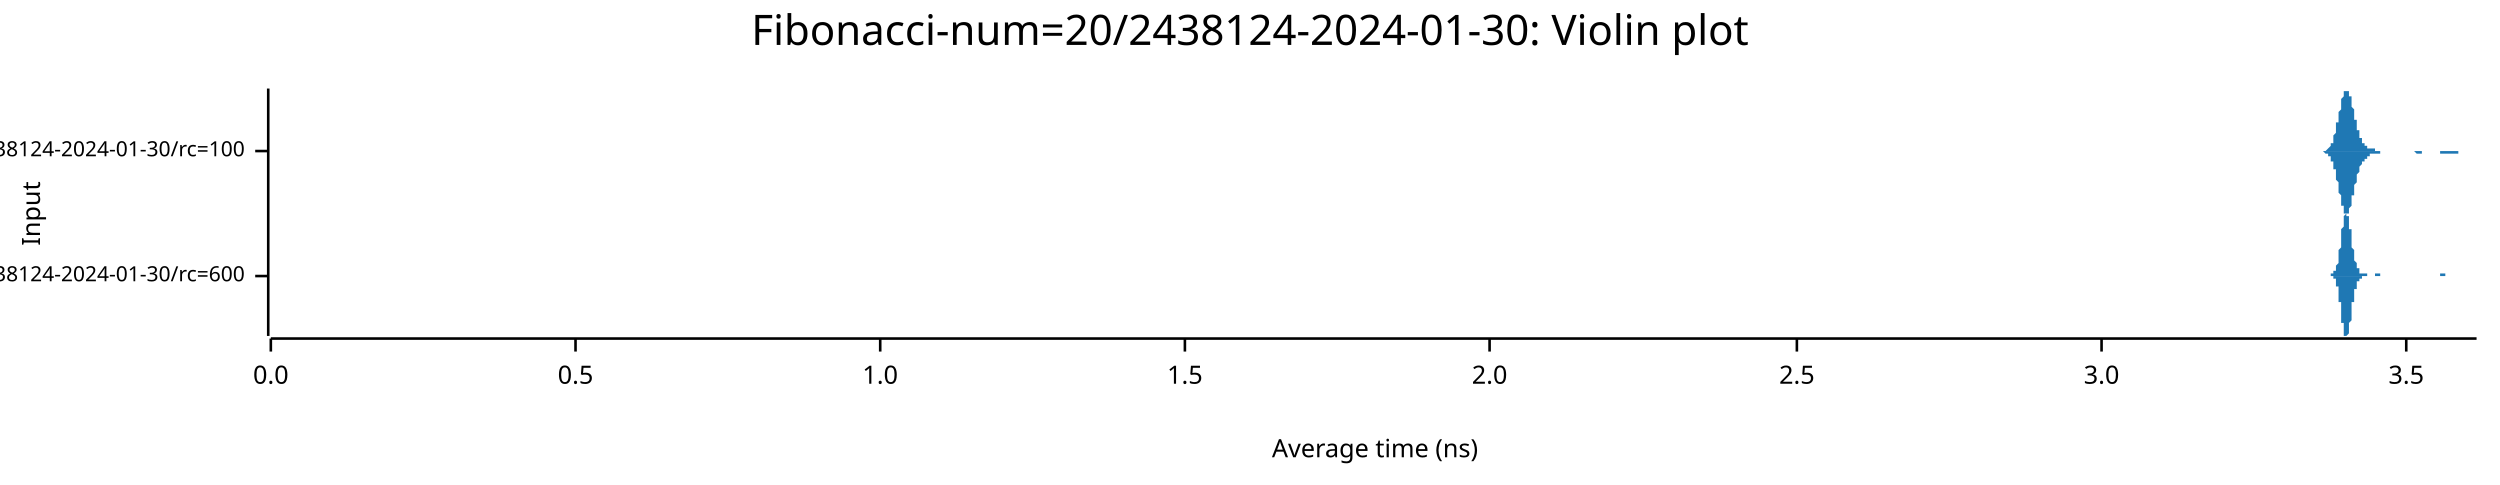
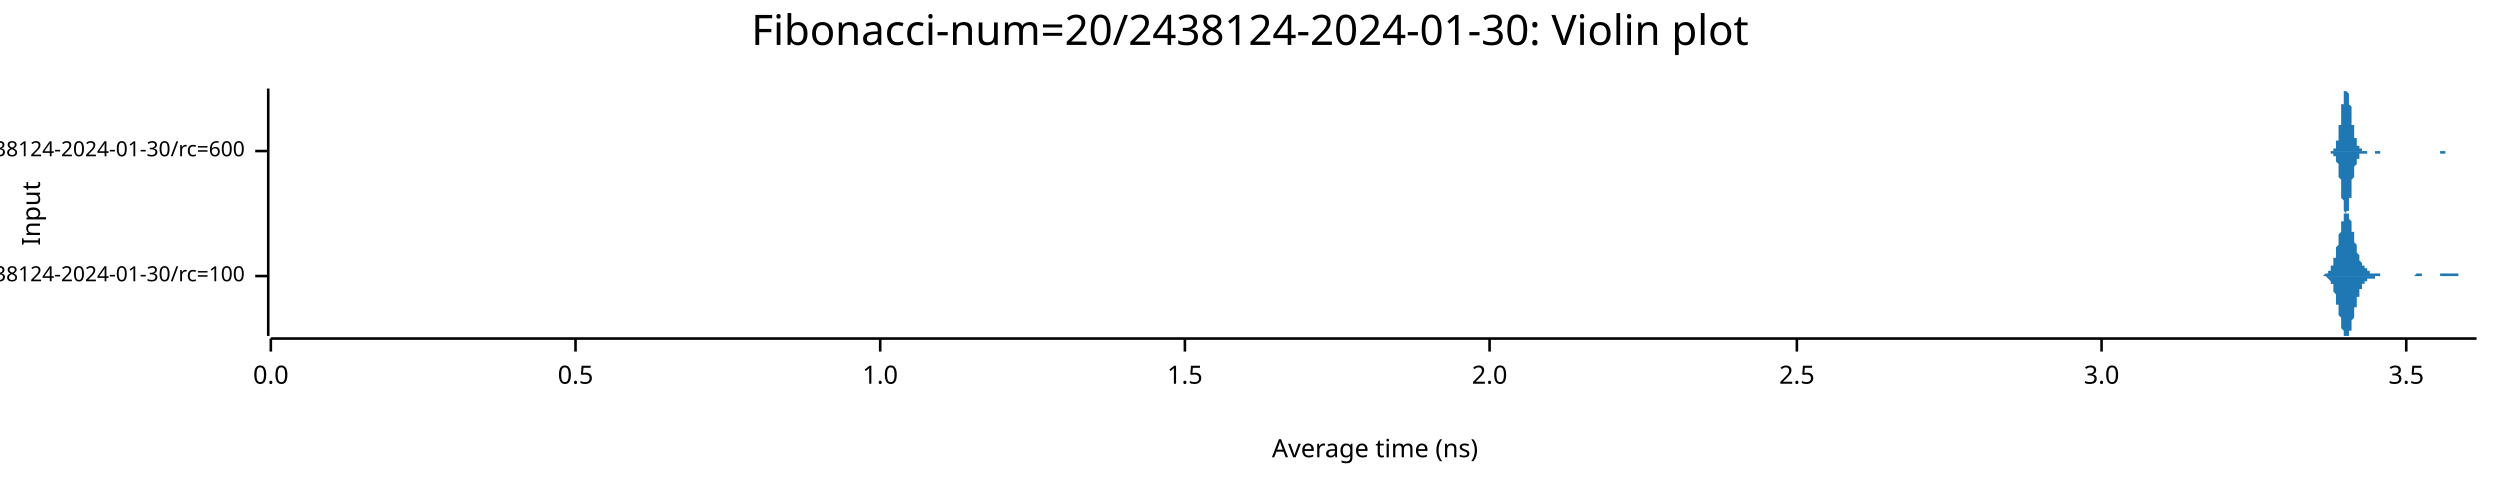
<svg xmlns="http://www.w3.org/2000/svg" width="960" height="186" viewBox="0 0 960 186">
  <text x="480" y="5" dy="0.76em" text-anchor="middle" font-family="sans-serif" font-size="16.129" opacity="1" fill="#000000">
Fibonacci-num=20/2438124-2024-01-30: Violin plot
</text>
  <text x="8" y="82" dy="0.76em" text-anchor="middle" font-family="sans-serif" font-size="9.677" opacity="1" fill="#000000" transform="rotate(270, 8, 82)">
Input
</text>
  <text x="528" y="178" dy="-0.5ex" text-anchor="middle" font-family="sans-serif" font-size="9.677" opacity="1" fill="#000000">
Average time (ns)
</text>
  <polyline fill="none" opacity="1" stroke="#000000" stroke-width="1" points="103,34 103,129 " />
  <text x="94" y="106" dy="0.5ex" text-anchor="end" font-family="sans-serif" font-size="8.065" opacity="1" fill="#000000">
- Fibonacci-num=20/2438124-2024-01-30/rc=600
+ Fibonacci-num=20/2438124-2024-01-30/rc=100
</text>
  <polyline fill="none" opacity="1" stroke="#000000" stroke-width="1" points="98,106 103,106 " />
  <text x="94" y="58" dy="0.5ex" text-anchor="end" font-family="sans-serif" font-size="8.065" opacity="1" fill="#000000">
- Fibonacci-num=20/2438124-2024-01-30/rc=100
+ Fibonacci-num=20/2438124-2024-01-30/rc=600
</text>
  <polyline fill="none" opacity="1" stroke="#000000" stroke-width="1" points="98,58 103,58 " />
  <polyline fill="none" opacity="1" stroke="#000000" stroke-width="1" points="104,130 951,130 " />
  <text x="104" y="140" dy="0.76em" text-anchor="middle" font-family="sans-serif" font-size="9.677" opacity="1" fill="#000000">
0.0
</text>
  <polyline fill="none" opacity="1" stroke="#000000" stroke-width="1" points="104,130 104,135 " />
  <text x="221" y="140" dy="0.76em" text-anchor="middle" font-family="sans-serif" font-size="9.677" opacity="1" fill="#000000">
0.5
</text>
  <polyline fill="none" opacity="1" stroke="#000000" stroke-width="1" points="221,130 221,135 " />
  <text x="338" y="140" dy="0.76em" text-anchor="middle" font-family="sans-serif" font-size="9.677" opacity="1" fill="#000000">
1.0
</text>
  <polyline fill="none" opacity="1" stroke="#000000" stroke-width="1" points="338,130 338,135 " />
  <text x="455" y="140" dy="0.76em" text-anchor="middle" font-family="sans-serif" font-size="9.677" opacity="1" fill="#000000">
1.5
</text>
  <polyline fill="none" opacity="1" stroke="#000000" stroke-width="1" points="455,130 455,135 " />
  <text x="572" y="140" dy="0.76em" text-anchor="middle" font-family="sans-serif" font-size="9.677" opacity="1" fill="#000000">
2.0
</text>
  <polyline fill="none" opacity="1" stroke="#000000" stroke-width="1" points="572,130 572,135 " />
  <text x="690" y="140" dy="0.76em" text-anchor="middle" font-family="sans-serif" font-size="9.677" opacity="1" fill="#000000">
2.5
</text>
  <polyline fill="none" opacity="1" stroke="#000000" stroke-width="1" points="690,130 690,135 " />
  <text x="807" y="140" dy="0.76em" text-anchor="middle" font-family="sans-serif" font-size="9.677" opacity="1" fill="#000000">
3.0
</text>
  <polyline fill="none" opacity="1" stroke="#000000" stroke-width="1" points="807,130 807,135 " />
  <text x="924" y="140" dy="0.76em" text-anchor="middle" font-family="sans-serif" font-size="9.677" opacity="1" fill="#000000">
3.5
</text>
  <polyline fill="none" opacity="1" stroke="#000000" stroke-width="1" points="924,130 924,135 " />
-   <polygon opacity="1" fill="#1F78B4" points="894,106 895,106 895,106 895,106 895,106 895,106 895,106 895,106 895,106 895,105 895,105 896,105 896,105 896,105 896,105 896,105 896,105 896,105 896,105 896,105 896,104 897,104 897,104 897,104 897,104 897,103 897,103 897,103 897,102 897,102 897,102 898,101 898,101 898,100 898,100 898,99 898,98 898,98 898,97 898,97 898,96 899,95 899,94 899,94 899,93 899,92 899,91 899,91 899,90 899,89 899,88 899,88 900,87 900,86 900,86 900,85 900,85 900,84 900,84 900,83 900,83 900,83 901,82 901,82 901,82 901,82 901,82 901,82 901,82 901,82 901,83 901,83 902,83 902,84 902,84 902,84 902,85 902,85 902,86 902,87 902,87 902,88 903,88 903,89 903,90 903,90 903,91 903,92 903,92 903,93 903,94 903,94 903,95 904,96 904,96 904,97 904,97 904,98 904,98 904,99 904,99 904,100 904,100 905,101 905,101 905,101 905,102 905,102 905,102 905,103 905,103 905,103 905,103 906,103 906,104 906,104 906,104 906,104 906,104 906,104 906,104 906,105 906,105 907,105 907,105 907,105 907,105 907,105 907,105 907,105 907,105 907,105 907,105 907,105 908,105 908,105 908,105 908,105 908,105 908,105 908,105 908,105 908,105 908,105 909,105 909,105 909,105 909,105 909,105 909,105 909,106 909,106 909,106 909,106 910,106 910,106 910,106 910,106 910,106 910,106 910,106 910,106 910,106 910,106 911,106 911,106 911,106 911,106 911,106 911,106 911,106 911,106 911,106 911,106 912,106 912,106 912,106 912,106 912,106 912,106 912,106 912,105 912,105 912,105 912,105 913,105 913,105 913,105 913,105 913,105 913,105 913,105 913,105 913,105 913,105 914,105 914,105 914,105 914,105 914,105 914,106 914,106 914,106 914,106 914,106 915,106 915,106 915,106 915,106 915,106 915,106 915,106 915,106 915,106 915,106 916,106 916,106 916,106 916,106 916,106 916,106 916,106 916,106 916,106 916,106 916,106 917,106 917,106 917,106 917,106 917,106 917,106 917,106 917,106 917,106 917,106 918,106 918,106 918,106 918,106 918,106 918,106 918,106 918,106 918,106 918,106 919,106 919,106 919,106 919,106 919,106 919,106 919,106 919,106 919,106 919,106 920,106 920,106 920,106 920,106 920,106 920,106 920,106 920,106 920,106 920,106 921,106 921,106 921,106 921,106 921,106 921,106 921,106 921,106 921,106 921,106 921,106 922,106 922,106 922,106 922,106 922,106 922,106 922,106 922,106 922,106 922,106 923,106 923,106 923,106 923,106 923,106 923,106 923,106 923,106 923,106 923,106 924,106 924,106 924,106 924,106 924,106 924,106 924,106 924,106 924,106 924,106 925,106 925,106 925,106 925,106 925,106 925,106 925,106 925,106 925,106 925,106 925,106 926,106 926,106 926,106 926,106 926,106 926,106 926,106 926,106 926,106 926,106 927,106 927,106 927,106 927,106 927,106 927,106 927,106 927,106 927,106 927,106 928,106 928,106 928,106 928,106 928,106 928,106 928,106 928,106 928,106 928,106 929,106 929,106 929,106 929,106 929,106 929,106 929,106 929,106 929,106 929,106 929,106 930,106 930,106 930,106 930,106 930,106 930,106 930,106 930,106 930,106 930,106 931,106 931,106 931,106 931,106 931,106 931,106 931,106 931,106 931,106 931,106 932,106 932,106 932,106 932,106 932,106 932,106 932,106 932,106 932,106 932,106 933,106 933,106 933,106 933,106 933,106 933,106 933,106 933,106 933,106 933,106 934,106 934,106 934,106 934,106 934,106 934,106 934,106 934,106 934,106 934,106 934,106 935,106 935,106 935,106 935,106 935,106 935,106 935,106 935,106 935,106 935,106 936,106 936,106 936,106 936,106 936,106 936,106 936,106 936,106 936,106 936,106 937,106 937,106 937,106 937,106 937,106 937,106 937,106 937,106 937,105 937,105 938,105 938,105 938,105 938,105 938,105 938,105 938,105 938,105 938,105 938,105 938,105 939,105 939,105 939,105 939,105 939,105 939,106 939,106 939,106 939,106 939,106 940,106 940,106 940,106 940,106 940,106 940,106 940,106 940,106 940,106 940,106 941,106 941,106 941,106 941,106 941,106 941,106 941,106 941,106 941,106 941,106 942,106 942,106 942,106 942,106 942,106 942,106 942,106 942,106 942,106 942,106 943,106 943,106 943,106 943,106 943,106 943,106 943,106 943,106 943,106 943,106 894,106 " />
-   <polygon opacity="1" fill="#1F78B4" points="894,106 895,106 895,106 895,106 895,106 895,106 895,106 895,106 895,106 895,106 895,106 896,106 896,106 896,106 896,106 896,106 896,107 896,107 896,107 896,107 896,107 897,107 897,107 897,108 897,108 897,108 897,108 897,109 897,109 897,110 897,110 898,110 898,111 898,111 898,112 898,112 898,113 898,114 898,114 898,115 898,116 899,116 899,117 899,118 899,119 899,119 899,120 899,121 899,122 899,122 899,123 899,124 900,124 900,125 900,126 900,126 900,127 900,127 900,128 900,128 900,129 900,129 901,129 901,129 901,129 901,129 901,129 901,129 901,129 901,129 901,129 901,129 902,128 902,128 902,128 902,127 902,127 902,126 902,126 902,125 902,124 902,124 903,123 903,122 903,122 903,121 903,120 903,120 903,119 903,118 903,118 903,117 903,116 904,116 904,115 904,115 904,114 904,114 904,113 904,113 904,112 904,112 904,111 905,111 905,111 905,110 905,110 905,110 905,109 905,109 905,109 905,108 905,108 906,108 906,108 906,108 906,108 906,107 906,107 906,107 906,107 906,107 906,107 907,107 907,107 907,107 907,107 907,107 907,106 907,106 907,106 907,106 907,106 907,106 908,106 908,106 908,106 908,106 908,106 908,106 908,106 908,106 908,106 908,106 909,106 909,106 909,106 909,106 909,106 909,106 909,106 909,106 909,106 909,106 910,106 910,106 910,106 910,106 910,106 910,106 910,106 910,106 910,106 910,106 911,106 911,106 911,106 911,106 911,106 911,106 911,106 911,106 911,106 911,106 912,106 912,106 912,106 912,106 912,106 912,106 912,106 912,106 912,106 912,106 912,106 913,106 913,106 913,106 913,106 913,106 913,106 913,106 913,106 913,106 913,106 914,106 914,106 914,106 914,106 914,106 914,106 914,106 914,106 914,106 914,106 915,106 915,106 915,106 915,106 915,106 915,106 915,106 915,106 915,106 915,106 916,106 916,106 916,106 916,106 916,106 916,106 916,106 916,106 916,106 916,106 916,106 917,106 917,106 917,106 917,106 917,106 917,106 917,106 917,106 917,106 917,106 918,106 918,106 918,106 918,106 918,106 918,106 918,106 918,106 918,106 918,106 919,106 919,106 919,106 919,106 919,106 919,106 919,106 919,106 919,106 919,106 920,106 920,106 920,106 920,106 920,106 920,106 920,106 920,106 920,106 920,106 921,106 921,106 921,106 921,106 921,106 921,106 921,106 921,106 921,106 921,106 921,106 922,106 922,106 922,106 922,106 922,106 922,106 922,106 922,106 922,106 922,106 923,106 923,106 923,106 923,106 923,106 923,106 923,106 923,106 923,106 923,106 924,106 924,106 924,106 924,106 924,106 924,106 924,106 924,106 924,106 924,106 925,106 925,106 925,106 925,106 925,106 925,106 925,106 925,106 925,106 925,106 925,106 926,106 926,106 926,106 926,106 926,106 926,106 926,106 926,106 926,106 926,106 927,106 927,106 927,106 927,106 927,106 927,106 927,106 927,106 927,106 927,106 928,106 928,106 928,106 928,106 928,106 928,106 928,106 928,106 928,106 928,106 929,106 929,106 929,106 929,106 929,106 929,106 929,106 929,106 929,106 929,106 929,106 930,106 930,106 930,106 930,106 930,106 930,106 930,106 930,106 930,106 930,106 931,106 931,106 931,106 931,106 931,106 931,106 931,106 931,106 931,106 931,106 932,106 932,106 932,106 932,106 932,106 932,106 932,106 932,106 932,106 932,106 933,106 933,106 933,106 933,106 933,106 933,106 933,106 933,106 933,106 933,106 934,106 934,106 934,106 934,106 934,106 934,106 934,106 934,106 934,106 934,106 934,106 935,106 935,106 935,106 935,106 935,106 935,106 935,106 935,106 935,106 935,106 936,106 936,106 936,106 936,106 936,106 936,106 936,106 936,106 936,106 936,106 937,106 937,106 937,106 937,106 937,106 937,106 937,106 937,106 937,106 937,106 938,106 938,106 938,106 938,106 938,106 938,106 938,106 938,106 938,106 938,106 938,106 939,106 939,106 939,106 939,106 939,106 939,106 939,106 939,106 939,106 939,106 940,106 940,106 940,106 940,106 940,106 940,106 940,106 940,106 940,106 940,106 941,106 941,106 941,106 941,106 941,106 941,106 941,106 941,106 941,106 941,106 942,106 942,106 942,106 942,106 942,106 942,106 942,106 942,106 942,106 942,106 943,106 943,106 943,106 943,106 943,106 943,106 943,106 943,106 943,106 943,106 894,106 " />
-   <polygon opacity="1" fill="#1F78B4" points="890,58 890,58 891,58 891,58 891,58 891,58 891,58 891,58 891,58 891,58 892,58 892,58 892,58 892,58 892,58 892,58 892,58 892,58 893,58 893,58 893,58 893,58 893,58 893,58 893,58 893,58 893,58 894,57 894,57 894,57 894,57 894,57 894,57 894,57 894,57 895,56 895,56 895,56 895,56 895,56 895,55 895,55 895,55 896,55 896,54 896,54 896,54 896,53 896,53 896,52 896,52 896,52 897,51 897,51 897,50 897,50 897,49 897,48 897,48 897,47 898,47 898,46 898,46 898,45 898,44 898,44 898,43 898,43 899,42 899,41 899,41 899,40 899,40 899,39 899,39 899,38 899,38 900,37 900,37 900,36 900,36 900,36 900,35 900,35 900,35 901,35 901,35 901,35 901,35 901,34 901,35 901,35 901,35 902,35 902,35 902,35 902,36 902,36 902,36 902,36 902,37 903,37 903,38 903,38 903,39 903,39 903,40 903,40 903,41 903,41 904,42 904,42 904,43 904,43 904,44 904,45 904,45 904,46 905,46 905,47 905,47 905,48 905,48 905,49 905,49 905,50 906,50 906,50 906,51 906,51 906,52 906,52 906,52 906,53 906,53 907,53 907,53 907,54 907,54 907,54 907,54 907,55 907,55 908,55 908,55 908,55 908,55 908,55 908,56 908,56 908,56 909,56 909,56 909,56 909,56 909,56 909,56 909,56 909,57 910,57 910,57 910,57 910,57 910,57 910,57 910,57 910,57 910,57 911,57 911,57 911,57 911,57 911,57 911,57 911,57 911,57 912,57 912,57 912,57 912,58 912,58 912,58 912,58 912,58 913,58 913,58 913,58 913,58 913,58 913,58 913,58 913,58 913,58 914,58 914,58 914,58 914,58 914,58 914,58 914,58 914,58 915,58 915,58 915,58 915,58 915,58 915,58 915,58 915,58 916,58 916,58 916,58 916,58 916,58 916,58 916,58 916,58 916,58 917,58 917,58 917,58 917,58 917,58 917,58 917,58 917,58 918,58 918,58 918,58 918,58 918,58 918,58 918,58 918,58 919,58 919,58 919,58 919,58 919,58 919,58 919,58 919,58 920,58 920,58 920,58 920,58 920,58 920,58 920,58 920,58 920,58 921,58 921,58 921,58 921,58 921,58 921,58 921,58 921,58 922,58 922,58 922,58 922,58 922,58 922,58 922,58 922,58 923,58 923,58 923,58 923,58 923,58 923,58 923,58 923,58 923,58 924,58 924,58 924,58 924,58 924,58 924,58 924,58 924,58 925,58 925,58 925,58 925,58 925,58 925,58 925,58 925,58 926,58 926,58 926,58 926,58 926,58 926,58 926,58 926,58 927,58 927,58 927,58 927,58 927,58 927,58 927,58 927,58 927,58 928,58 928,58 928,58 928,58 928,58 928,58 928,58 928,58 929,58 929,58 929,58 929,58 929,58 929,58 929,58 929,58 930,58 930,58 930,58 930,58 930,58 930,58 930,58 930,58 930,58 931,58 931,58 931,58 931,58 931,58 931,58 931,58 931,58 932,58 932,58 932,58 932,58 932,58 932,58 932,58 932,58 933,58 933,58 933,58 933,58 933,58 933,58 933,58 933,58 933,58 934,58 934,58 934,58 934,58 934,58 934,58 934,58 934,58 935,58 935,58 935,58 935,58 935,58 935,58 935,58 935,58 936,58 936,58 936,58 936,58 936,58 936,58 936,58 936,58 937,58 937,58 937,58 937,58 937,58 937,58 937,58 937,58 937,58 938,58 938,58 938,58 938,58 938,58 938,58 938,58 938,58 939,58 939,58 939,58 939,58 939,58 939,58 939,58 939,58 940,58 940,58 940,58 940,58 940,58 940,58 940,58 940,58 940,58 941,58 941,58 941,58 941,58 941,58 941,58 941,58 941,58 942,58 942,58 942,58 942,58 942,58 942,58 942,58 942,58 943,58 943,58 943,58 943,58 943,58 943,58 943,58 943,58 944,58 944,58 944,58 944,58 944,58 944,58 944,58 944,58 944,58 945,58 945,58 945,58 945,58 945,58 945,58 945,58 945,58 946,58 946,58 946,58 946,58 946,58 946,58 946,58 946,58 947,58 947,58 947,58 947,58 947,58 947,58 947,58 947,58 947,58 948,58 948,58 948,58 948,58 948,58 948,58 948,58 948,58 949,58 949,58 949,58 949,58 949,58 949,58 949,58 949,58 950,58 950,58 950,58 950,58 950,58 950,58 950,58 950,58 951,58 951,58 890,58 " />
-   <polygon opacity="1" fill="#1F78B4" points="890,58 890,58 891,58 891,58 891,58 891,58 891,58 891,58 891,58 891,58 892,58 892,58 892,58 892,58 892,58 892,58 892,58 892,58 893,59 893,59 893,59 893,59 893,59 893,59 893,59 893,59 893,59 894,59 894,59 894,59 894,59 894,59 894,60 894,60 894,60 895,60 895,60 895,60 895,61 895,61 895,61 895,61 895,62 896,62 896,62 896,63 896,63 896,63 896,64 896,64 896,65 896,65 897,65 897,66 897,66 897,67 897,67 897,68 897,69 897,69 898,70 898,70 898,71 898,72 898,72 898,73 898,73 898,74 899,75 899,75 899,76 899,76 899,77 899,77 899,78 899,78 899,79 900,79 900,80 900,80 900,80 900,81 900,81 900,81 900,82 901,82 901,82 901,82 901,82 901,82 901,82 901,82 901,82 902,82 902,81 902,81 902,81 902,81 902,80 902,80 902,80 903,79 903,79 903,78 903,78 903,77 903,77 903,76 903,76 903,75 904,75 904,74 904,74 904,73 904,72 904,72 904,71 904,71 905,70 905,70 905,69 905,69 905,68 905,68 905,67 905,67 906,66 906,66 906,66 906,65 906,65 906,65 906,64 906,64 906,64 907,63 907,63 907,63 907,63 907,62 907,62 907,62 907,62 908,62 908,61 908,61 908,61 908,61 908,61 908,61 908,61 909,61 909,60 909,60 909,60 909,60 909,60 909,60 909,60 910,60 910,60 910,60 910,60 910,60 910,60 910,60 910,59 910,59 911,59 911,59 911,59 911,59 911,59 911,59 911,59 911,59 912,59 912,59 912,59 912,59 912,59 912,59 912,59 912,59 913,59 913,59 913,59 913,59 913,59 913,59 913,59 913,59 913,59 914,59 914,59 914,59 914,59 914,59 914,59 914,58 914,58 915,58 915,58 915,58 915,58 915,58 915,58 915,58 915,58 916,58 916,58 916,58 916,58 916,58 916,58 916,58 916,58 916,58 917,58 917,58 917,58 917,58 917,58 917,58 917,58 917,58 918,58 918,58 918,58 918,58 918,58 918,58 918,58 918,58 919,58 919,58 919,58 919,58 919,58 919,58 919,58 919,58 920,58 920,58 920,58 920,58 920,58 920,58 920,58 920,58 920,58 921,58 921,58 921,58 921,58 921,58 921,58 921,58 921,58 922,58 922,58 922,58 922,58 922,58 922,58 922,58 922,58 923,58 923,58 923,58 923,58 923,58 923,58 923,58 923,58 923,58 924,58 924,58 924,58 924,58 924,58 924,58 924,58 924,58 925,58 925,58 925,58 925,58 925,58 925,58 925,58 925,58 926,58 926,58 926,58 926,58 926,58 926,58 926,58 926,58 927,58 927,58 927,58 927,58 927,58 927,58 927,58 927,58 927,58 928,59 928,59 928,59 928,59 928,59 928,59 928,59 928,59 929,59 929,59 929,59 929,59 929,59 929,59 929,59 929,59 930,59 930,59 930,59 930,59 930,59 930,58 930,58 930,58 930,58 931,58 931,58 931,58 931,58 931,58 931,58 931,58 931,58 932,58 932,58 932,58 932,58 932,58 932,58 932,58 932,58 933,58 933,58 933,58 933,58 933,58 933,58 933,58 933,58 933,58 934,58 934,58 934,58 934,58 934,58 934,58 934,58 934,58 935,58 935,58 935,58 935,58 935,58 935,58 935,58 935,58 936,58 936,58 936,58 936,58 936,58 936,58 936,58 936,58 937,58 937,58 937,59 937,59 937,59 937,59 937,59 937,59 937,59 938,59 938,59 938,59 938,59 938,59 938,59 938,59 938,59 939,59 939,59 939,59 939,59 939,59 939,59 939,59 939,59 940,59 940,59 940,59 940,59 940,59 940,59 940,59 940,59 940,59 941,59 941,59 941,59 941,59 941,59 941,59 941,59 941,59 942,59 942,59 942,59 942,59 942,59 942,59 942,59 942,59 943,59 943,59 943,59 943,59 943,59 943,59 943,59 943,59 944,59 944,59 944,59 944,59 944,59 944,59 944,58 944,58 944,58 945,58 945,58 945,58 945,58 945,58 945,58 945,58 945,58 946,58 946,58 946,58 946,58 946,58 946,58 946,58 946,58 947,58 947,58 947,58 947,58 947,58 947,58 947,58 947,58 947,58 948,58 948,58 948,58 948,58 948,58 948,58 948,58 948,58 949,58 949,58 949,58 949,58 949,58 949,58 949,58 949,58 950,58 950,58 950,58 950,58 950,58 950,58 950,58 950,58 951,58 951,58 890,58 " />
+   <polygon opacity="1" fill="#1F78B4" points="890,106 890,106 891,106 891,106 891,106 891,106 891,106 891,106 891,106 891,106 892,106 892,106 892,106 892,106 892,106 892,106 892,106 892,106 893,105 893,105 893,105 893,105 893,105 893,105 893,105 893,105 893,105 894,105 894,105 894,105 894,105 894,105 894,104 894,104 894,104 895,104 895,104 895,104 895,103 895,103 895,103 895,103 895,102 896,102 896,102 896,101 896,101 896,101 896,100 896,100 896,99 896,99 897,99 897,98 897,98 897,97 897,97 897,96 897,95 897,95 898,94 898,94 898,93 898,92 898,92 898,91 898,91 898,90 899,89 899,89 899,88 899,88 899,87 899,87 899,86 899,86 899,85 900,85 900,84 900,84 900,84 900,83 900,83 900,83 900,82 901,82 901,82 901,82 901,82 901,82 901,82 901,82 901,82 902,82 902,83 902,83 902,83 902,83 902,84 902,84 902,84 903,85 903,85 903,86 903,86 903,87 903,87 903,88 903,88 903,89 904,89 904,90 904,90 904,91 904,92 904,92 904,93 904,93 905,94 905,94 905,95 905,95 905,96 905,96 905,97 905,97 906,98 906,98 906,98 906,99 906,99 906,99 906,100 906,100 906,100 907,101 907,101 907,101 907,101 907,102 907,102 907,102 907,102 908,102 908,103 908,103 908,103 908,103 908,103 908,103 908,103 909,103 909,104 909,104 909,104 909,104 909,104 909,104 909,104 910,104 910,104 910,104 910,104 910,104 910,104 910,104 910,105 910,105 911,105 911,105 911,105 911,105 911,105 911,105 911,105 911,105 912,105 912,105 912,105 912,105 912,105 912,105 912,105 912,105 913,105 913,105 913,105 913,105 913,105 913,105 913,105 913,105 913,105 914,105 914,105 914,105 914,105 914,105 914,105 914,106 914,106 915,106 915,106 915,106 915,106 915,106 915,106 915,106 915,106 916,106 916,106 916,106 916,106 916,106 916,106 916,106 916,106 916,106 917,106 917,106 917,106 917,106 917,106 917,106 917,106 917,106 918,106 918,106 918,106 918,106 918,106 918,106 918,106 918,106 919,106 919,106 919,106 919,106 919,106 919,106 919,106 919,106 920,106 920,106 920,106 920,106 920,106 920,106 920,106 920,106 920,106 921,106 921,106 921,106 921,106 921,106 921,106 921,106 921,106 922,106 922,106 922,106 922,106 922,106 922,106 922,106 922,106 923,106 923,106 923,106 923,106 923,106 923,106 923,106 923,106 923,106 924,106 924,106 924,106 924,106 924,106 924,106 924,106 924,106 925,106 925,106 925,106 925,106 925,106 925,106 925,106 925,106 926,106 926,106 926,106 926,106 926,106 926,106 926,106 926,106 927,106 927,106 927,106 927,106 927,106 927,106 927,106 927,106 927,106 928,105 928,105 928,105 928,105 928,105 928,105 928,105 928,105 929,105 929,105 929,105 929,105 929,105 929,105 929,105 929,105 930,105 930,105 930,105 930,105 930,105 930,106 930,106 930,106 930,106 931,106 931,106 931,106 931,106 931,106 931,106 931,106 931,106 932,106 932,106 932,106 932,106 932,106 932,106 932,106 932,106 933,106 933,106 933,106 933,106 933,106 933,106 933,106 933,106 933,106 934,106 934,106 934,106 934,106 934,106 934,106 934,106 934,106 935,106 935,106 935,106 935,106 935,106 935,106 935,106 935,106 936,106 936,106 936,106 936,106 936,106 936,106 936,106 936,106 937,106 937,105 937,105 937,105 937,105 937,105 937,105 937,105 937,105 938,105 938,105 938,105 938,105 938,105 938,105 938,105 938,105 939,105 939,105 939,105 939,105 939,105 939,105 939,105 939,105 940,105 940,105 940,105 940,105 940,105 940,105 940,105 940,105 940,105 941,105 941,105 941,105 941,105 941,105 941,105 941,105 941,105 942,105 942,105 942,105 942,105 942,105 942,105 942,105 942,105 943,105 943,105 943,105 943,105 943,105 943,105 943,105 943,105 944,105 944,105 944,105 944,105 944,105 944,105 944,105 944,106 944,106 945,106 945,106 945,106 945,106 945,106 945,106 945,106 945,106 946,106 946,106 946,106 946,106 946,106 946,106 946,106 946,106 947,106 947,106 947,106 947,106 947,106 947,106 947,106 947,106 947,106 948,106 948,106 948,106 948,106 948,106 948,106 948,106 948,106 949,106 949,106 949,106 949,106 949,106 949,106 949,106 949,106 950,106 950,106 950,106 950,106 950,106 950,106 950,106 950,106 951,106 951,106 890,106 " />
+   <polygon opacity="1" fill="#1F78B4" points="890,106 890,106 891,106 891,106 891,106 891,106 891,106 891,106 891,106 891,106 892,106 892,106 892,106 892,106 892,106 892,106 892,106 892,106 893,106 893,106 893,106 893,106 893,106 893,106 893,106 893,106 893,106 894,107 894,107 894,107 894,107 894,107 894,107 894,107 894,107 895,108 895,108 895,108 895,108 895,108 895,109 895,109 895,109 896,109 896,110 896,110 896,110 896,111 896,111 896,112 896,112 896,112 897,113 897,113 897,114 897,114 897,115 897,116 897,116 897,117 898,117 898,118 898,118 898,119 898,120 898,120 898,121 898,121 899,122 899,123 899,123 899,124 899,124 899,125 899,125 899,126 899,126 900,127 900,127 900,128 900,128 900,128 900,129 900,129 900,129 901,129 901,129 901,129 901,129 901,129 901,129 901,129 901,129 902,129 902,129 902,129 902,128 902,128 902,128 902,128 902,127 903,127 903,126 903,126 903,125 903,125 903,124 903,124 903,123 903,123 904,122 904,122 904,121 904,121 904,120 904,119 904,119 904,118 905,118 905,117 905,117 905,116 905,116 905,115 905,115 905,114 906,114 906,114 906,113 906,113 906,112 906,112 906,112 906,111 906,111 907,111 907,111 907,110 907,110 907,110 907,110 907,109 907,109 908,109 908,109 908,109 908,109 908,108 908,108 908,108 908,108 909,108 909,108 909,108 909,108 909,108 909,108 909,108 909,107 910,107 910,107 910,107 910,107 910,107 910,107 910,107 910,107 910,107 911,107 911,107 911,107 911,107 911,107 911,107 911,107 911,107 912,107 912,107 912,107 912,106 912,106 912,106 912,106 912,106 913,106 913,106 913,106 913,106 913,106 913,106 913,106 913,106 913,106 914,106 914,106 914,106 914,106 914,106 914,106 914,106 914,106 915,106 915,106 915,106 915,106 915,106 915,106 915,106 915,106 916,106 916,106 916,106 916,106 916,106 916,106 916,106 916,106 916,106 917,106 917,106 917,106 917,106 917,106 917,106 917,106 917,106 918,106 918,106 918,106 918,106 918,106 918,106 918,106 918,106 919,106 919,106 919,106 919,106 919,106 919,106 919,106 919,106 920,106 920,106 920,106 920,106 920,106 920,106 920,106 920,106 920,106 921,106 921,106 921,106 921,106 921,106 921,106 921,106 921,106 922,106 922,106 922,106 922,106 922,106 922,106 922,106 922,106 923,106 923,106 923,106 923,106 923,106 923,106 923,106 923,106 923,106 924,106 924,106 924,106 924,106 924,106 924,106 924,106 924,106 925,106 925,106 925,106 925,106 925,106 925,106 925,106 925,106 926,106 926,106 926,106 926,106 926,106 926,106 926,106 926,106 927,106 927,106 927,106 927,106 927,106 927,106 927,106 927,106 927,106 928,106 928,106 928,106 928,106 928,106 928,106 928,106 928,106 929,106 929,106 929,106 929,106 929,106 929,106 929,106 929,106 930,106 930,106 930,106 930,106 930,106 930,106 930,106 930,106 930,106 931,106 931,106 931,106 931,106 931,106 931,106 931,106 931,106 932,106 932,106 932,106 932,106 932,106 932,106 932,106 932,106 933,106 933,106 933,106 933,106 933,106 933,106 933,106 933,106 933,106 934,106 934,106 934,106 934,106 934,106 934,106 934,106 934,106 935,106 935,106 935,106 935,106 935,106 935,106 935,106 935,106 936,106 936,106 936,106 936,106 936,106 936,106 936,106 936,106 937,106 937,106 937,106 937,106 937,106 937,106 937,106 937,106 937,106 938,106 938,106 938,106 938,106 938,106 938,106 938,106 938,106 939,106 939,106 939,106 939,106 939,106 939,106 939,106 939,106 940,106 940,106 940,106 940,106 940,106 940,106 940,106 940,106 940,106 941,106 941,106 941,106 941,106 941,106 941,106 941,106 941,106 942,106 942,106 942,106 942,106 942,106 942,106 942,106 942,106 943,106 943,106 943,106 943,106 943,106 943,106 943,106 943,106 944,106 944,106 944,106 944,106 944,106 944,106 944,106 944,106 944,106 945,106 945,106 945,106 945,106 945,106 945,106 945,106 945,106 946,106 946,106 946,106 946,106 946,106 946,106 946,106 946,106 947,106 947,106 947,106 947,106 947,106 947,106 947,106 947,106 947,106 948,106 948,106 948,106 948,106 948,106 948,106 948,106 948,106 949,106 949,106 949,106 949,106 949,106 949,106 949,106 949,106 950,106 950,106 950,106 950,106 950,106 950,106 950,106 950,106 951,106 951,106 890,106 " />
+   <polygon opacity="1" fill="#1F78B4" points="894,58 895,58 895,58 895,58 895,58 895,58 895,58 895,58 895,58 895,58 895,58 896,58 896,58 896,58 896,58 896,58 896,57 896,57 896,57 896,57 896,57 897,57 897,57 897,56 897,56 897,56 897,55 897,55 897,55 897,54 897,54 898,54 898,53 898,53 898,52 898,52 898,51 898,50 898,50 898,49 898,48 899,48 899,47 899,46 899,45 899,45 899,44 899,43 899,42 899,42 899,41 899,40 900,40 900,39 900,38 900,38 900,37 900,37 900,36 900,36 900,35 900,35 901,35 901,35 901,35 901,35 901,34 901,35 901,35 901,35 901,35 901,35 902,36 902,36 902,36 902,37 902,37 902,38 902,38 902,39 902,40 902,40 903,41 903,42 903,42 903,43 903,44 903,44 903,45 903,46 903,46 903,47 903,48 904,48 904,49 904,49 904,50 904,50 904,51 904,51 904,52 904,52 904,53 905,53 905,53 905,54 905,54 905,54 905,55 905,55 905,55 905,56 905,56 906,56 906,56 906,56 906,56 906,57 906,57 906,57 906,57 906,57 906,57 907,57 907,57 907,57 907,57 907,57 907,58 907,58 907,58 907,58 907,58 907,58 908,58 908,58 908,58 908,58 908,58 908,58 908,58 908,58 908,58 908,58 909,58 909,58 909,58 909,58 909,58 909,58 909,58 909,58 909,58 909,58 910,58 910,58 910,58 910,58 910,58 910,58 910,58 910,58 910,58 910,58 911,58 911,58 911,58 911,58 911,58 911,58 911,58 911,58 911,58 911,58 912,58 912,58 912,58 912,58 912,58 912,58 912,58 912,58 912,58 912,58 912,58 913,58 913,58 913,58 913,58 913,58 913,58 913,58 913,58 913,58 913,58 914,58 914,58 914,58 914,58 914,58 914,58 914,58 914,58 914,58 914,58 915,58 915,58 915,58 915,58 915,58 915,58 915,58 915,58 915,58 915,58 916,58 916,58 916,58 916,58 916,58 916,58 916,58 916,58 916,58 916,58 916,58 917,58 917,58 917,58 917,58 917,58 917,58 917,58 917,58 917,58 917,58 918,58 918,58 918,58 918,58 918,58 918,58 918,58 918,58 918,58 918,58 919,58 919,58 919,58 919,58 919,58 919,58 919,58 919,58 919,58 919,58 920,58 920,58 920,58 920,58 920,58 920,58 920,58 920,58 920,58 920,58 921,58 921,58 921,58 921,58 921,58 921,58 921,58 921,58 921,58 921,58 921,58 922,58 922,58 922,58 922,58 922,58 922,58 922,58 922,58 922,58 922,58 923,58 923,58 923,58 923,58 923,58 923,58 923,58 923,58 923,58 923,58 924,58 924,58 924,58 924,58 924,58 924,58 924,58 924,58 924,58 924,58 925,58 925,58 925,58 925,58 925,58 925,58 925,58 925,58 925,58 925,58 925,58 926,58 926,58 926,58 926,58 926,58 926,58 926,58 926,58 926,58 926,58 927,58 927,58 927,58 927,58 927,58 927,58 927,58 927,58 927,58 927,58 928,58 928,58 928,58 928,58 928,58 928,58 928,58 928,58 928,58 928,58 929,58 929,58 929,58 929,58 929,58 929,58 929,58 929,58 929,58 929,58 929,58 930,58 930,58 930,58 930,58 930,58 930,58 930,58 930,58 930,58 930,58 931,58 931,58 931,58 931,58 931,58 931,58 931,58 931,58 931,58 931,58 932,58 932,58 932,58 932,58 932,58 932,58 932,58 932,58 932,58 932,58 933,58 933,58 933,58 933,58 933,58 933,58 933,58 933,58 933,58 933,58 934,58 934,58 934,58 934,58 934,58 934,58 934,58 934,58 934,58 934,58 934,58 935,58 935,58 935,58 935,58 935,58 935,58 935,58 935,58 935,58 935,58 936,58 936,58 936,58 936,58 936,58 936,58 936,58 936,58 936,58 936,58 937,58 937,58 937,58 937,58 937,58 937,58 937,58 937,58 937,58 937,58 938,58 938,58 938,58 938,58 938,58 938,58 938,58 938,58 938,58 938,58 938,58 939,58 939,58 939,58 939,58 939,58 939,58 939,58 939,58 939,58 939,58 940,58 940,58 940,58 940,58 940,58 940,58 940,58 940,58 940,58 940,58 941,58 941,58 941,58 941,58 941,58 941,58 941,58 941,58 941,58 941,58 942,58 942,58 942,58 942,58 942,58 942,58 942,58 942,58 942,58 942,58 943,58 943,58 943,58 943,58 943,58 943,58 943,58 943,58 943,58 943,58 894,58 " />
+   <polygon opacity="1" fill="#1F78B4" points="894,58 895,58 895,58 895,58 895,58 895,58 895,58 895,58 895,58 895,59 895,59 896,59 896,59 896,59 896,59 896,59 896,59 896,59 896,59 896,59 896,60 897,60 897,60 897,60 897,60 897,61 897,61 897,61 897,62 897,62 897,62 898,63 898,63 898,64 898,64 898,65 898,66 898,66 898,67 898,67 898,68 899,69 899,70 899,70 899,71 899,72 899,73 899,73 899,74 899,75 899,76 899,76 900,77 900,78 900,78 900,79 900,79 900,80 900,80 900,81 900,81 900,81 901,82 901,82 901,82 901,82 901,82 901,82 901,82 901,82 901,81 901,81 902,81 902,80 902,80 902,80 902,79 902,79 902,78 902,77 902,77 902,76 903,76 903,75 903,74 903,74 903,73 903,72 903,72 903,71 903,70 903,70 903,69 904,68 904,68 904,67 904,67 904,66 904,66 904,65 904,65 904,64 904,64 905,63 905,63 905,63 905,62 905,62 905,62 905,61 905,61 905,61 905,61 906,61 906,60 906,60 906,60 906,60 906,60 906,60 906,60 906,59 906,59 907,59 907,59 907,59 907,59 907,59 907,59 907,59 907,59 907,59 907,59 907,59 908,59 908,59 908,59 908,59 908,59 908,59 908,59 908,59 908,59 908,59 909,59 909,59 909,59 909,59 909,59 909,59 909,58 909,58 909,58 909,58 910,58 910,58 910,58 910,58 910,58 910,58 910,58 910,58 910,58 910,58 911,58 911,58 911,58 911,58 911,58 911,58 911,58 911,58 911,58 911,58 912,58 912,58 912,58 912,58 912,58 912,58 912,58 912,58 912,59 912,59 912,59 913,59 913,59 913,59 913,59 913,59 913,59 913,59 913,59 913,59 913,59 914,59 914,59 914,59 914,59 914,59 914,58 914,58 914,58 914,58 914,58 915,58 915,58 915,58 915,58 915,58 915,58 915,58 915,58 915,58 915,58 916,58 916,58 916,58 916,58 916,58 916,58 916,58 916,58 916,58 916,58 916,58 917,58 917,58 917,58 917,58 917,58 917,58 917,58 917,58 917,58 917,58 918,58 918,58 918,58 918,58 918,58 918,58 918,58 918,58 918,58 918,58 919,58 919,58 919,58 919,58 919,58 919,58 919,58 919,58 919,58 919,58 920,58 920,58 920,58 920,58 920,58 920,58 920,58 920,58 920,58 920,58 921,58 921,58 921,58 921,58 921,58 921,58 921,58 921,58 921,58 921,58 921,58 922,58 922,58 922,58 922,58 922,58 922,58 922,58 922,58 922,58 922,58 923,58 923,58 923,58 923,58 923,58 923,58 923,58 923,58 923,58 923,58 924,58 924,58 924,58 924,58 924,58 924,58 924,58 924,58 924,58 924,58 925,58 925,58 925,58 925,58 925,58 925,58 925,58 925,58 925,58 925,58 925,58 926,58 926,58 926,58 926,58 926,58 926,58 926,58 926,58 926,58 926,58 927,58 927,58 927,58 927,58 927,58 927,58 927,58 927,58 927,58 927,58 928,58 928,58 928,58 928,58 928,58 928,58 928,58 928,58 928,58 928,58 929,58 929,58 929,58 929,58 929,58 929,58 929,58 929,58 929,58 929,58 929,58 930,58 930,58 930,58 930,58 930,58 930,58 930,58 930,58 930,58 930,58 931,58 931,58 931,58 931,58 931,58 931,58 931,58 931,58 931,58 931,58 932,58 932,58 932,58 932,58 932,58 932,58 932,58 932,58 932,58 932,58 933,58 933,58 933,58 933,58 933,58 933,58 933,58 933,58 933,58 933,58 934,58 934,58 934,58 934,58 934,58 934,58 934,58 934,58 934,58 934,58 934,58 935,58 935,58 935,58 935,58 935,58 935,58 935,58 935,58 935,58 935,58 936,58 936,58 936,58 936,58 936,58 936,58 936,58 936,58 936,58 936,58 937,58 937,58 937,58 937,58 937,58 937,58 937,58 937,58 937,59 937,59 938,59 938,59 938,59 938,59 938,59 938,59 938,59 938,59 938,59 938,59 938,59 939,59 939,59 939,59 939,59 939,58 939,58 939,58 939,58 939,58 939,58 940,58 940,58 940,58 940,58 940,58 940,58 940,58 940,58 940,58 940,58 941,58 941,58 941,58 941,58 941,58 941,58 941,58 941,58 941,58 941,58 942,58 942,58 942,58 942,58 942,58 942,58 942,58 942,58 942,58 942,58 943,58 943,58 943,58 943,58 943,58 943,58 943,58 943,58 943,58 943,58 894,58 " />
</svg>
